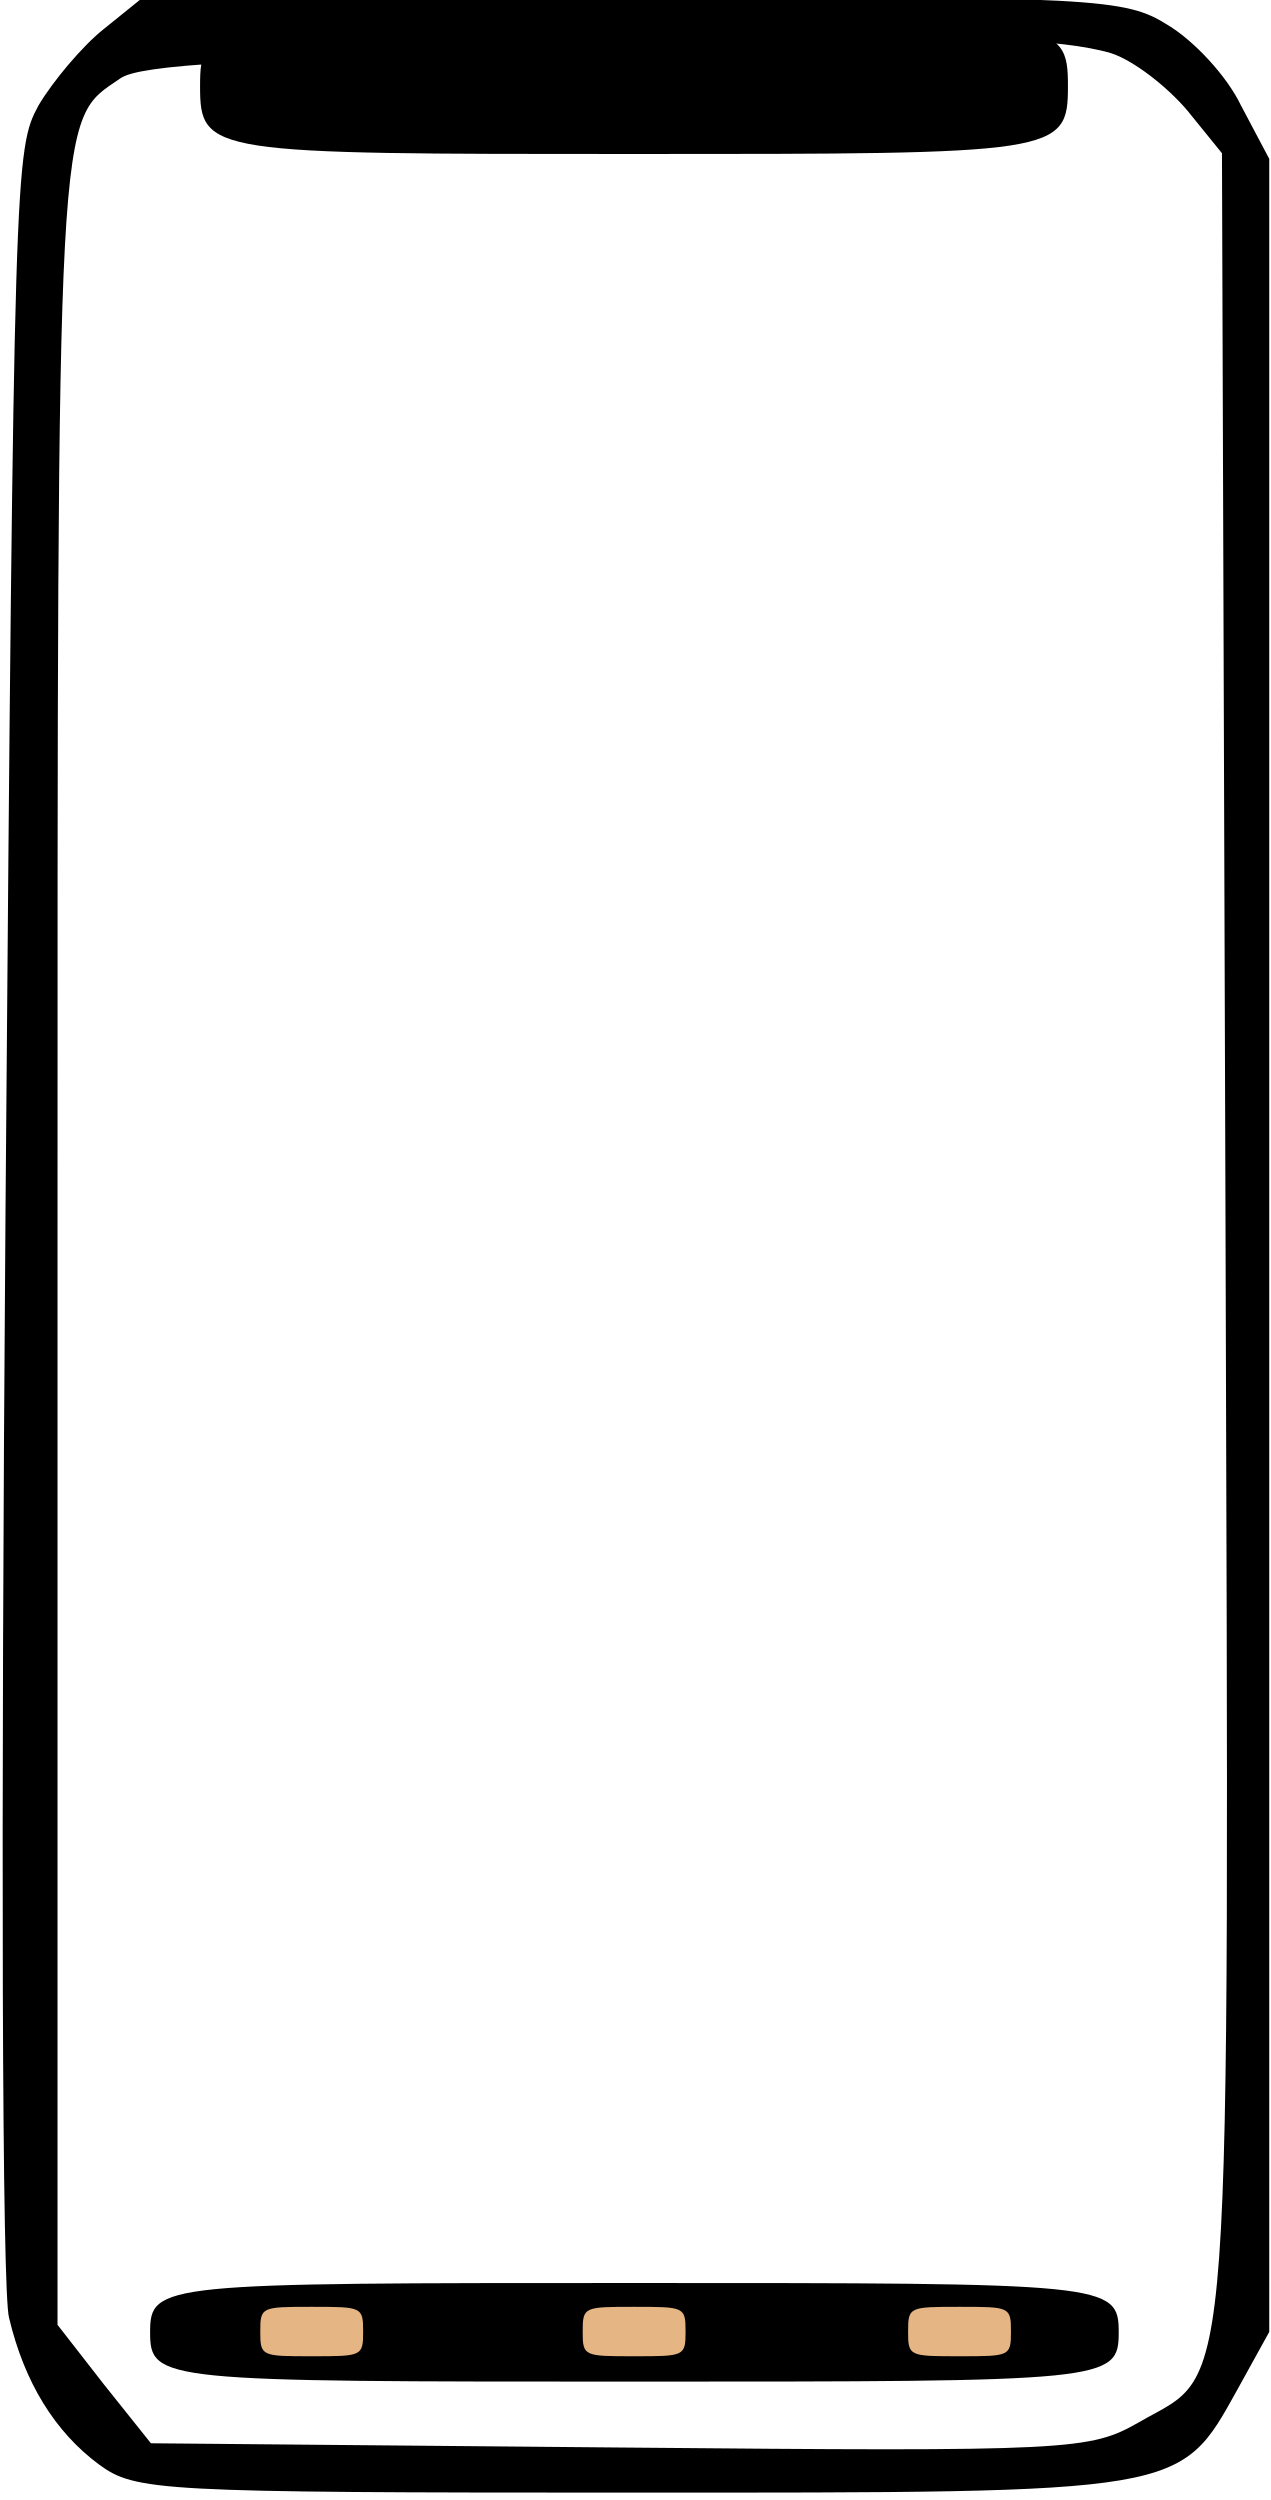
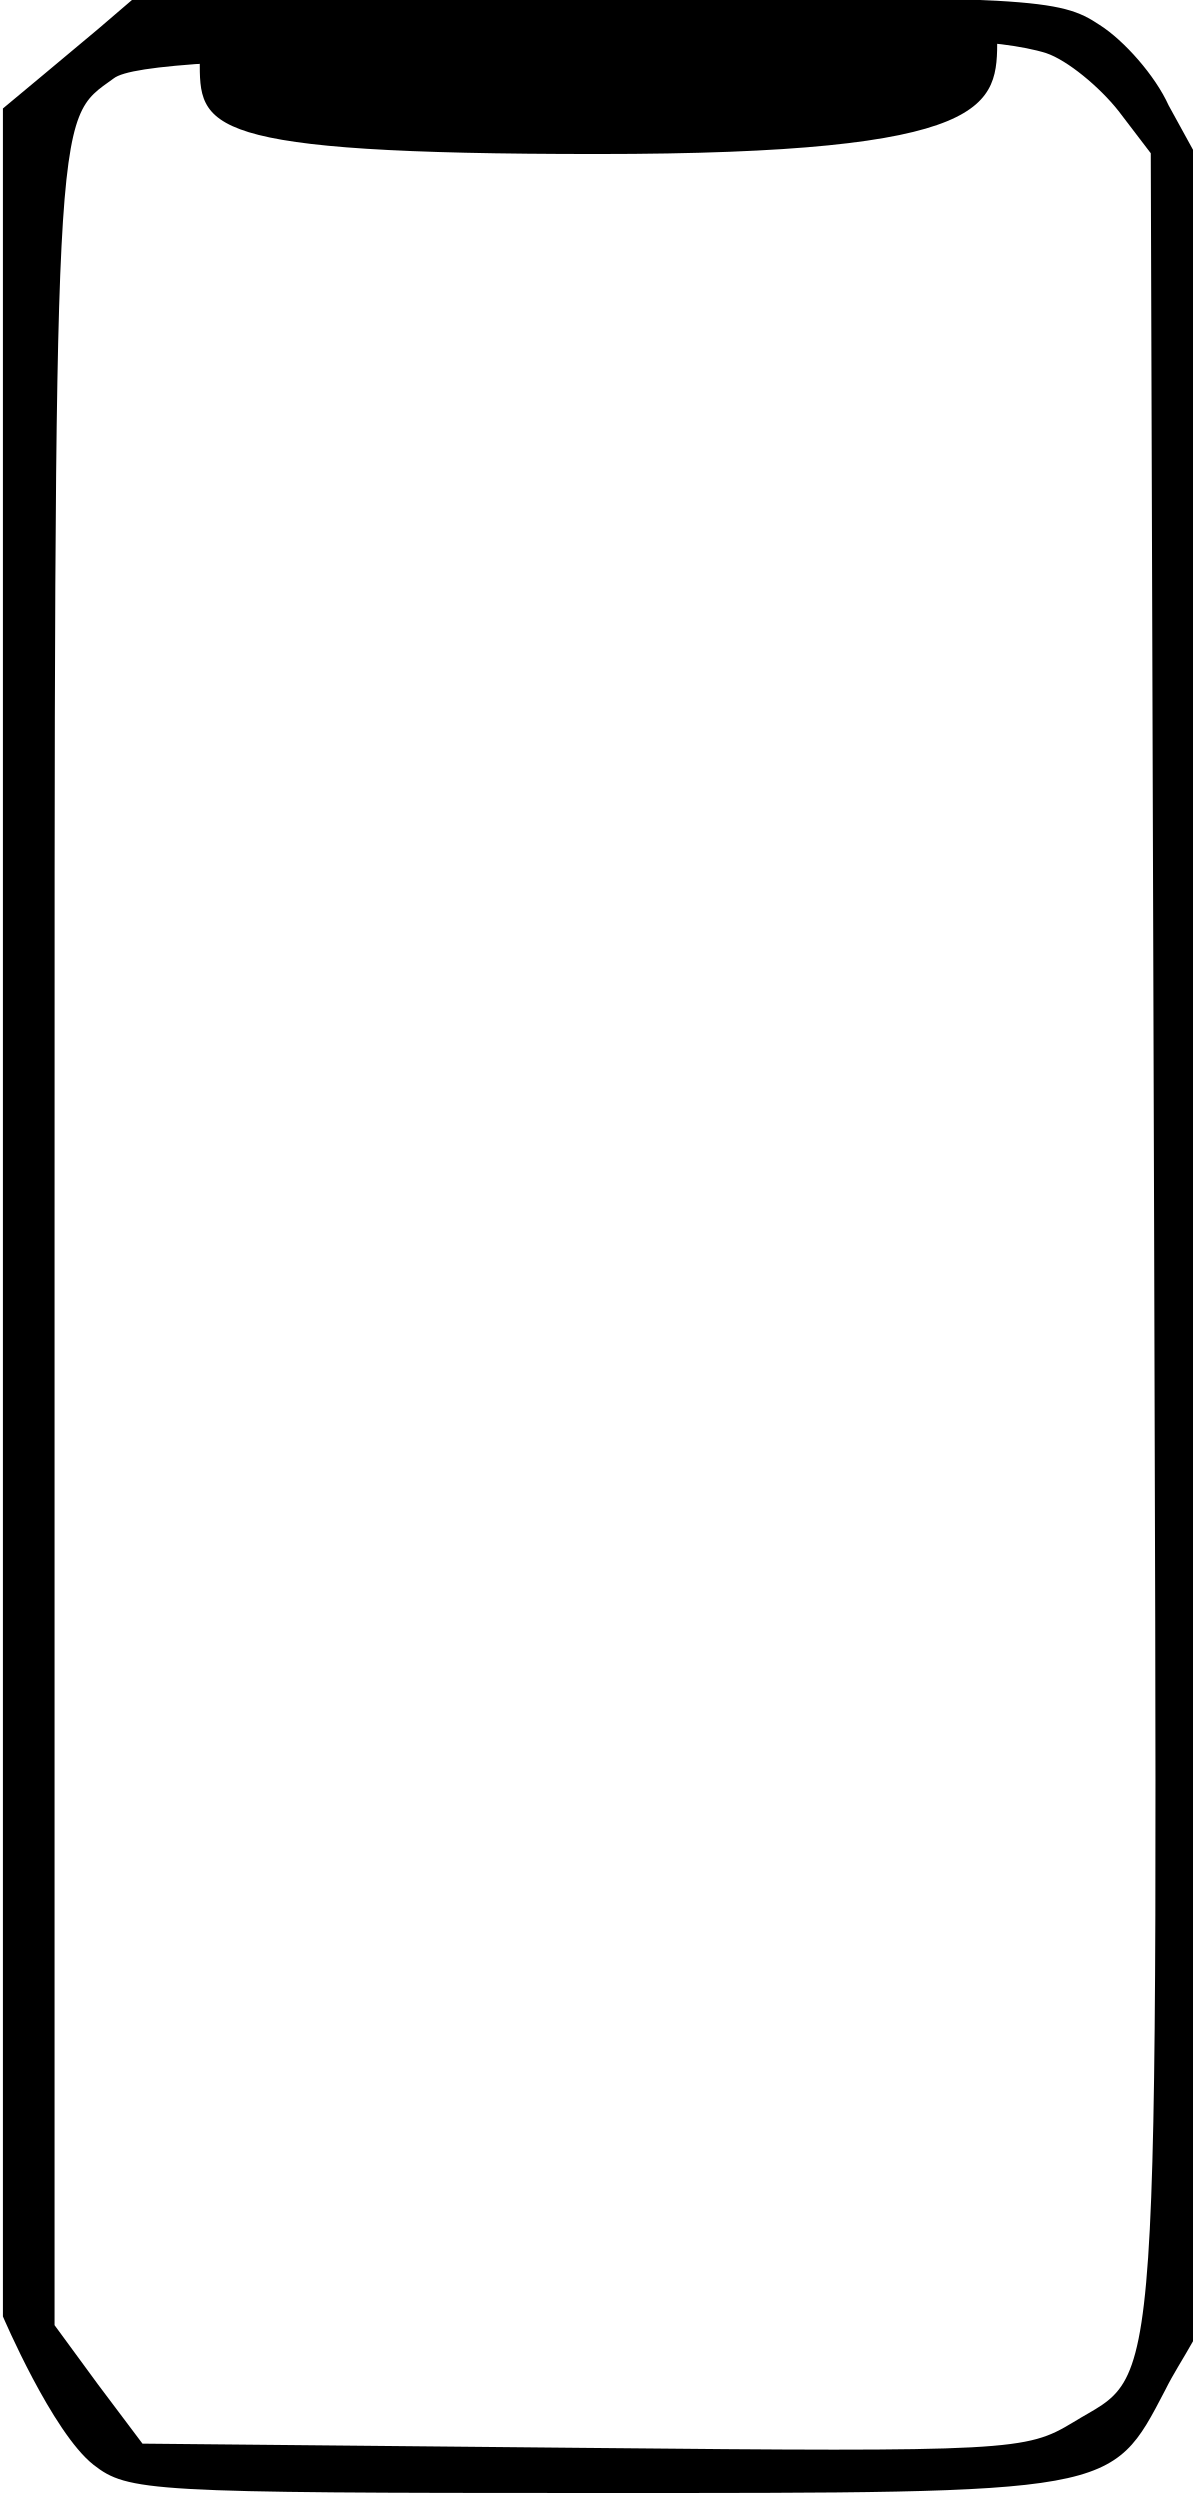
- <svg xmlns="http://www.w3.org/2000/svg" width="100%" height="100%" viewBox="0 0 246 484" version="1.1" xml:space="preserve" style="fill-rule:evenodd;clip-rule:evenodd;stroke-linejoin:round;stroke-miterlimit:2;">
-   <g transform="matrix(1,0,0,1,-19616.5,-25730.6)">
-     <g transform="matrix(5.33178,0,0,5.2001,-266994,-172189)">
-       <g transform="matrix(1.06431,0,0,1.15644,-3517.09,-5967.96)">
+ <svg xmlns="http://www.w3.org/2000/svg" width="100%" height="100%" viewBox="0 0 300 629" version="1.1" xml:space="preserve" style="fill-rule:evenodd;clip-rule:evenodd;stroke-linejoin:round;stroke-miterlimit:2;">
+   <g transform="matrix(1,0,0,1,-20667.3,-26406.8)">
+     <g transform="matrix(6.94257,0,0,7.81638,-353372,-271332)">
+       <g transform="matrix(1,0,0,1,64.6205,19.0384)">
        <g transform="matrix(0.040332,0,0,-0.0453971,53757.9,38191.9)">
-           <path d="M1419,2607C1401,2595 1376,2570 1364,2553C1344,2522 1343,2513 1336,1768C1332,1322 1333,1002 1339,984C1352,938 1378,903 1415,880C1446,861 1464,860 1865,860C2334,860 2329,859 2378,933L2405,974L2405,2515L2381,2553C2369,2574 2341,2599 2319,2610C2283,2629 2259,2630 1867,2630L1453,2630L1419,2607ZM2271,2590C2290,2585 2319,2566 2336,2549L2365,2519L2368,1759C2371,900 2375,949 2295,910C2253,890 2240,889 1855,892L1459,895L1419,937L1380,979L1380,1740C1380,2563 1379,2541 1433,2572C1449,2582 1545,2586 1795,2590C1982,2593 2158,2597 2185,2598C2213,2599 2251,2595 2271,2590Z" style="fill-rule:nonzero;" />
+           <path d="M1419,2607C1401,2595 1333.6,2550.75 1333.6,2550.75L1333.6,985.17C1333.6,985.17 1378,903 1415,880C1446,861 1464,860 1865,860C2334,860 2329,859 2378,933C2385.74,945.27 2392.23,952.566 2405,970.423L2405,2518.5L2381,2553C2369,2574 2341,2599 2319,2610C2283,2629 2259,2630 1867,2630L1453,2630L1419,2607ZM2271,2590C2290,2585 2319,2566 2336,2549L2365,2519L2368,1759C2371,900 2375,949 2295,910C2253,890 2240,889 1855,892L1459,895L1419,937L1380,979L1380,1740C1380,2563 1379,2541 1433,2572C1449,2582 1545,2586 1795,2590C1982,2593 2158,2597 2185,2598C2213,2599 2251,2595 2271,2590Z" style="fill-rule:nonzero;" />
        </g>
        <g transform="matrix(0.0477559,-2.50799e-17,5.5224e-17,-0.109018,53744.4,38262.9)">
-           <path d="M1550,1720C1550,1700 1557,1700 1860,1700C2163,1700 2170,1700 2170,1720C2170,1740 2163,1740 1860,1740C1557,1740 1550,1740 1550,1720Z" style="fill-rule:nonzero;" />
-         </g>
-         <g transform="matrix(0.0532993,-2.81663e-17,8.70369e-17,-0.0793625,53734.1,38284.2)">
-           <path d="M1550,1720C1550,1700 1557,1700 1860,1700C2163,1700 2170,1700 2170,1720C2170,1740 2163,1740 1860,1740C1557,1740 1550,1740 1550,1720Z" style="fill-rule:nonzero;" />
-         </g>
-         <g transform="matrix(0.00566089,3.01053e-18,-6.147e-17,-0.0397852,53811.7,38216.1)">
-           <path d="M1550,1720C1550,1700 1557,1700 1860,1700C2163,1700 2170,1700 2170,1720C2170,1740 2163,1740 1860,1740C1557,1740 1550,1740 1550,1720Z" style="fill:rgb(229,181,132);fill-rule:nonzero;" />
-         </g>
-         <g transform="matrix(0.00566089,3.01053e-18,-6.147e-17,-0.0397852,53822.7,38216.1)">
-           <path d="M1550,1720C1550,1700 1557,1700 1860,1700C2163,1700 2170,1700 2170,1720C2170,1740 2163,1740 1860,1740C1557,1740 1550,1740 1550,1720Z" style="fill:rgb(229,181,132);fill-rule:nonzero;" />
-         </g>
-         <g transform="matrix(0.00566089,3.01053e-18,-6.147e-17,-0.0397852,53833.8,38216.1)">
-           <path d="M1550,1720C1550,1700 1557,1700 1860,1700C2163,1700 2170,1700 2170,1720C2170,1740 2163,1740 1860,1740C1557,1740 1550,1740 1550,1720Z" style="fill:rgb(229,181,132);fill-rule:nonzero;" />
+           <path d="M1558.34,1727.88C1558.34,1707.88 1557,1700 1860,1700C2163,1700 2163.52,1714.34 2163.52,1734.34C2163.52,1754.34 2163,1740 1860,1740C1557,1740 1558.34,1747.88 1558.34,1727.88Z" style="fill-rule:nonzero;" />
        </g>
      </g>
    </g>
  </g>
</svg>
